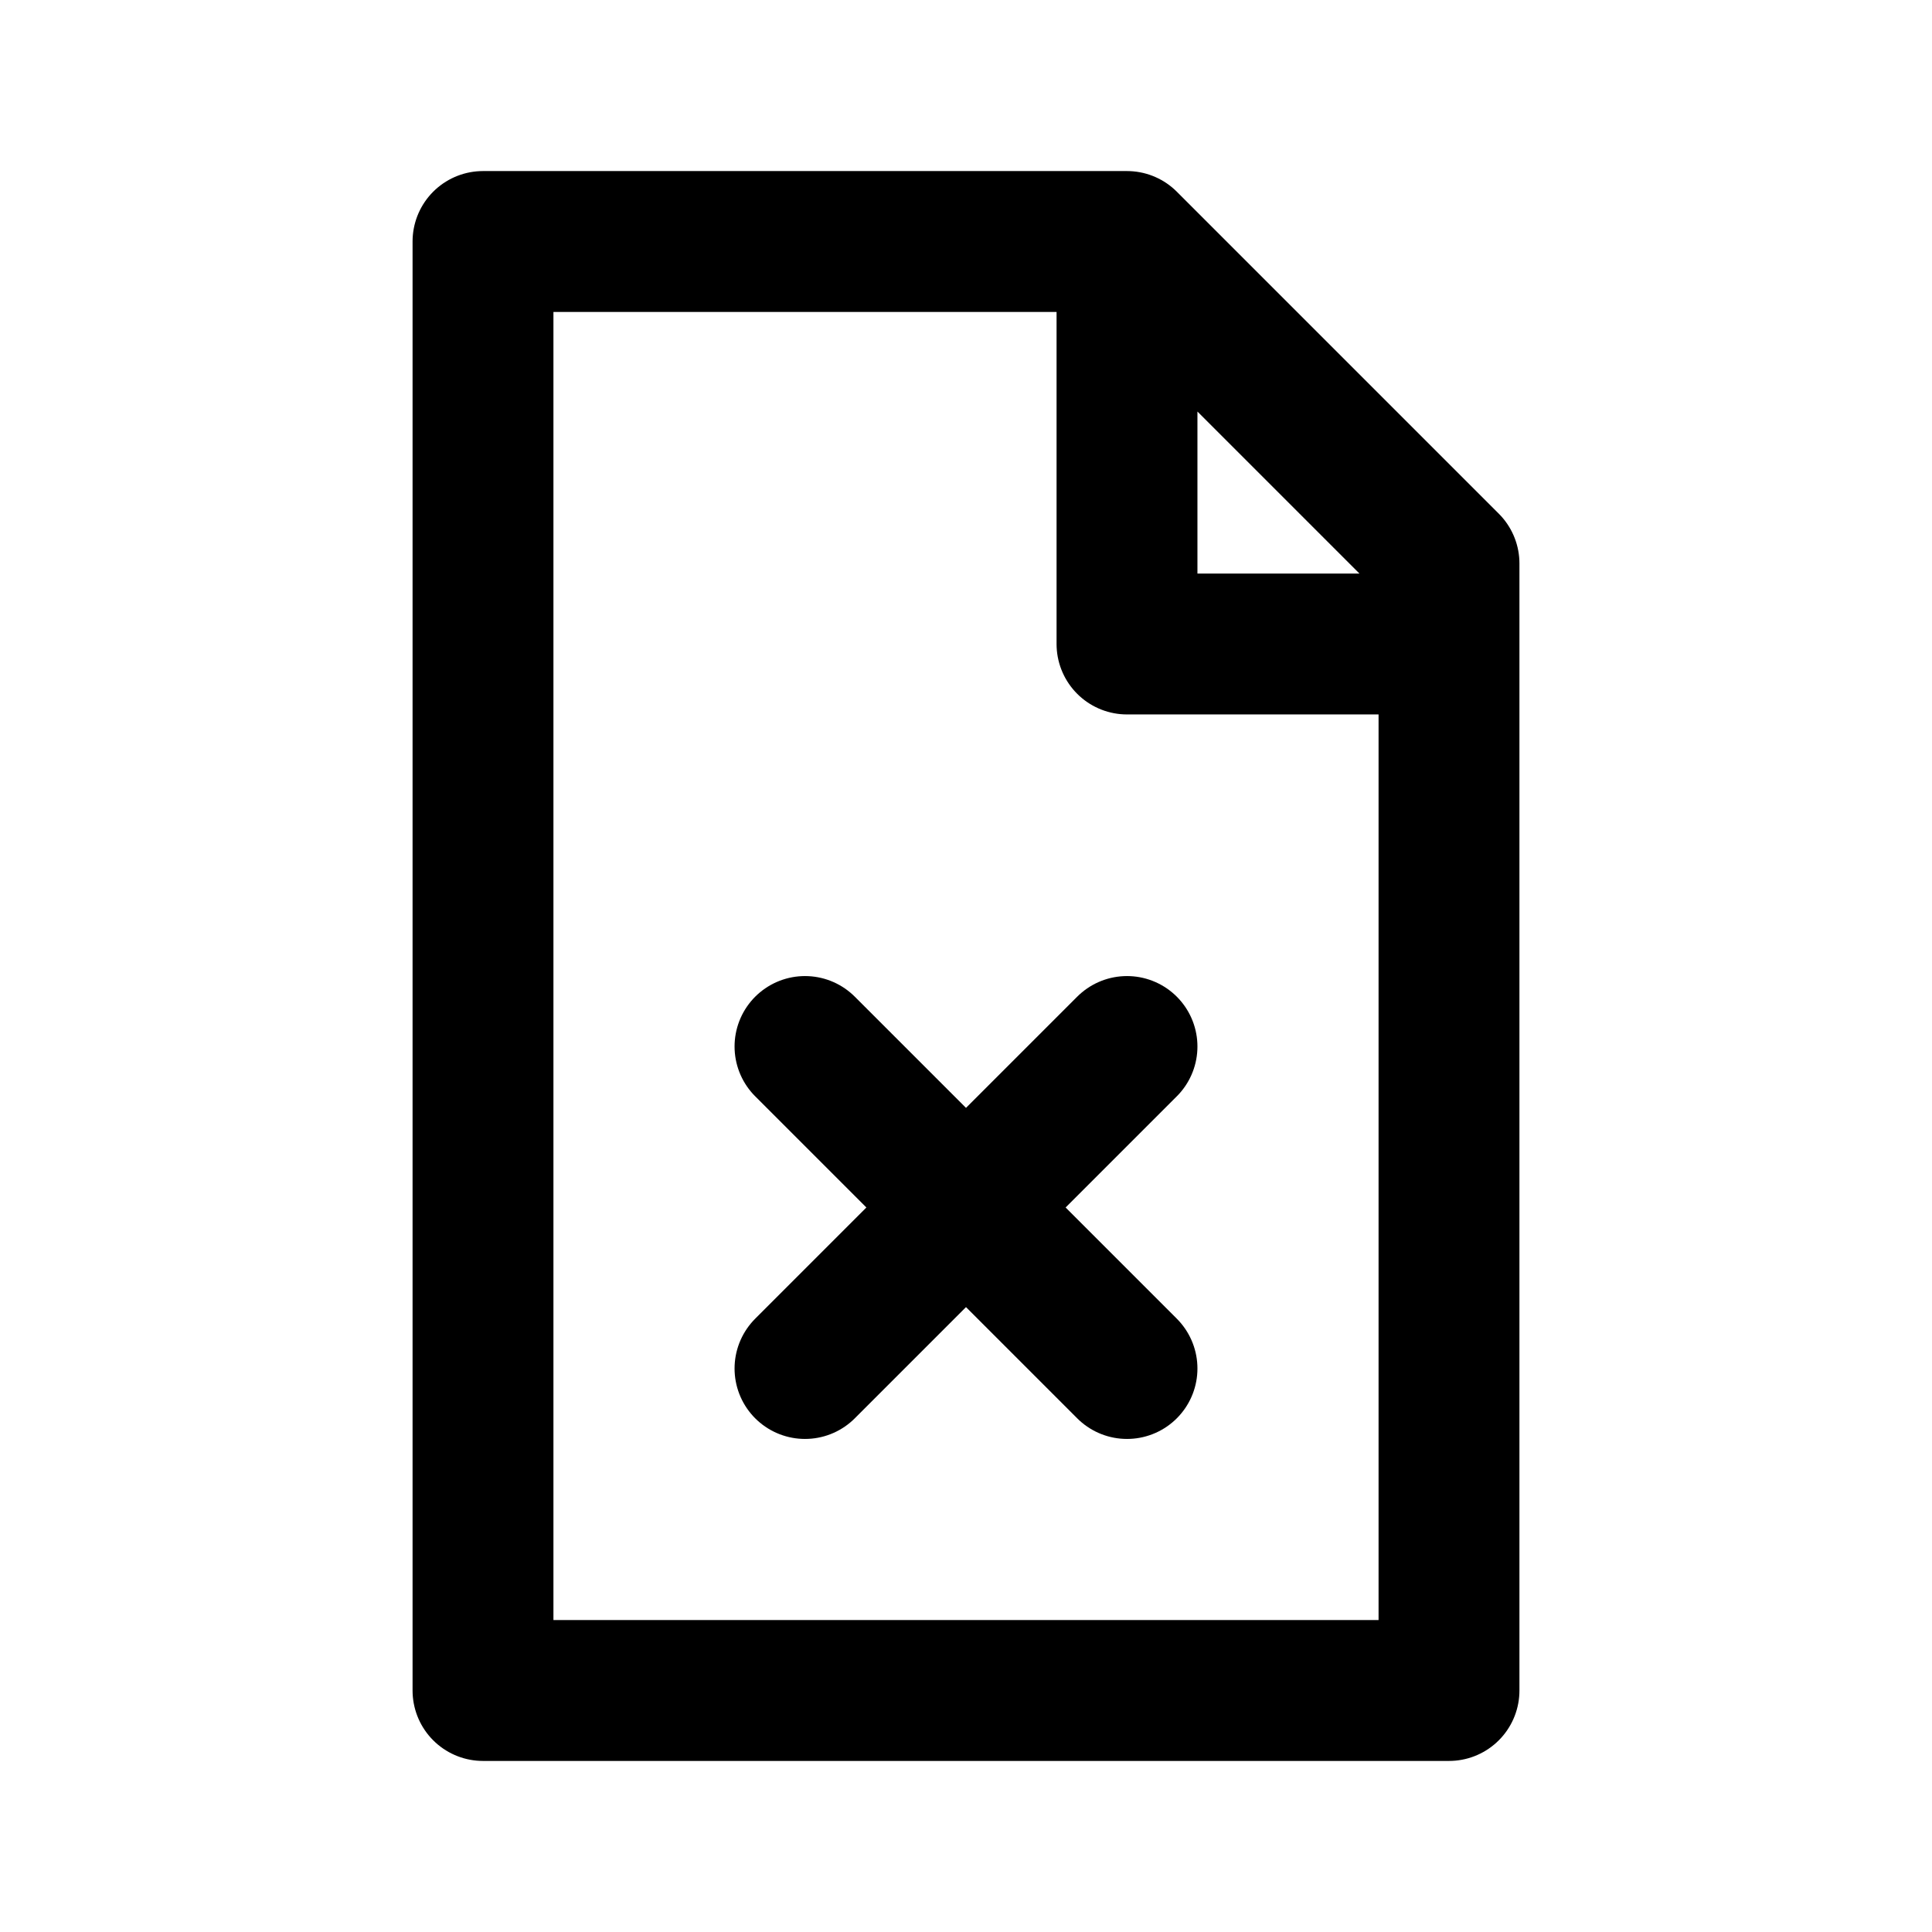
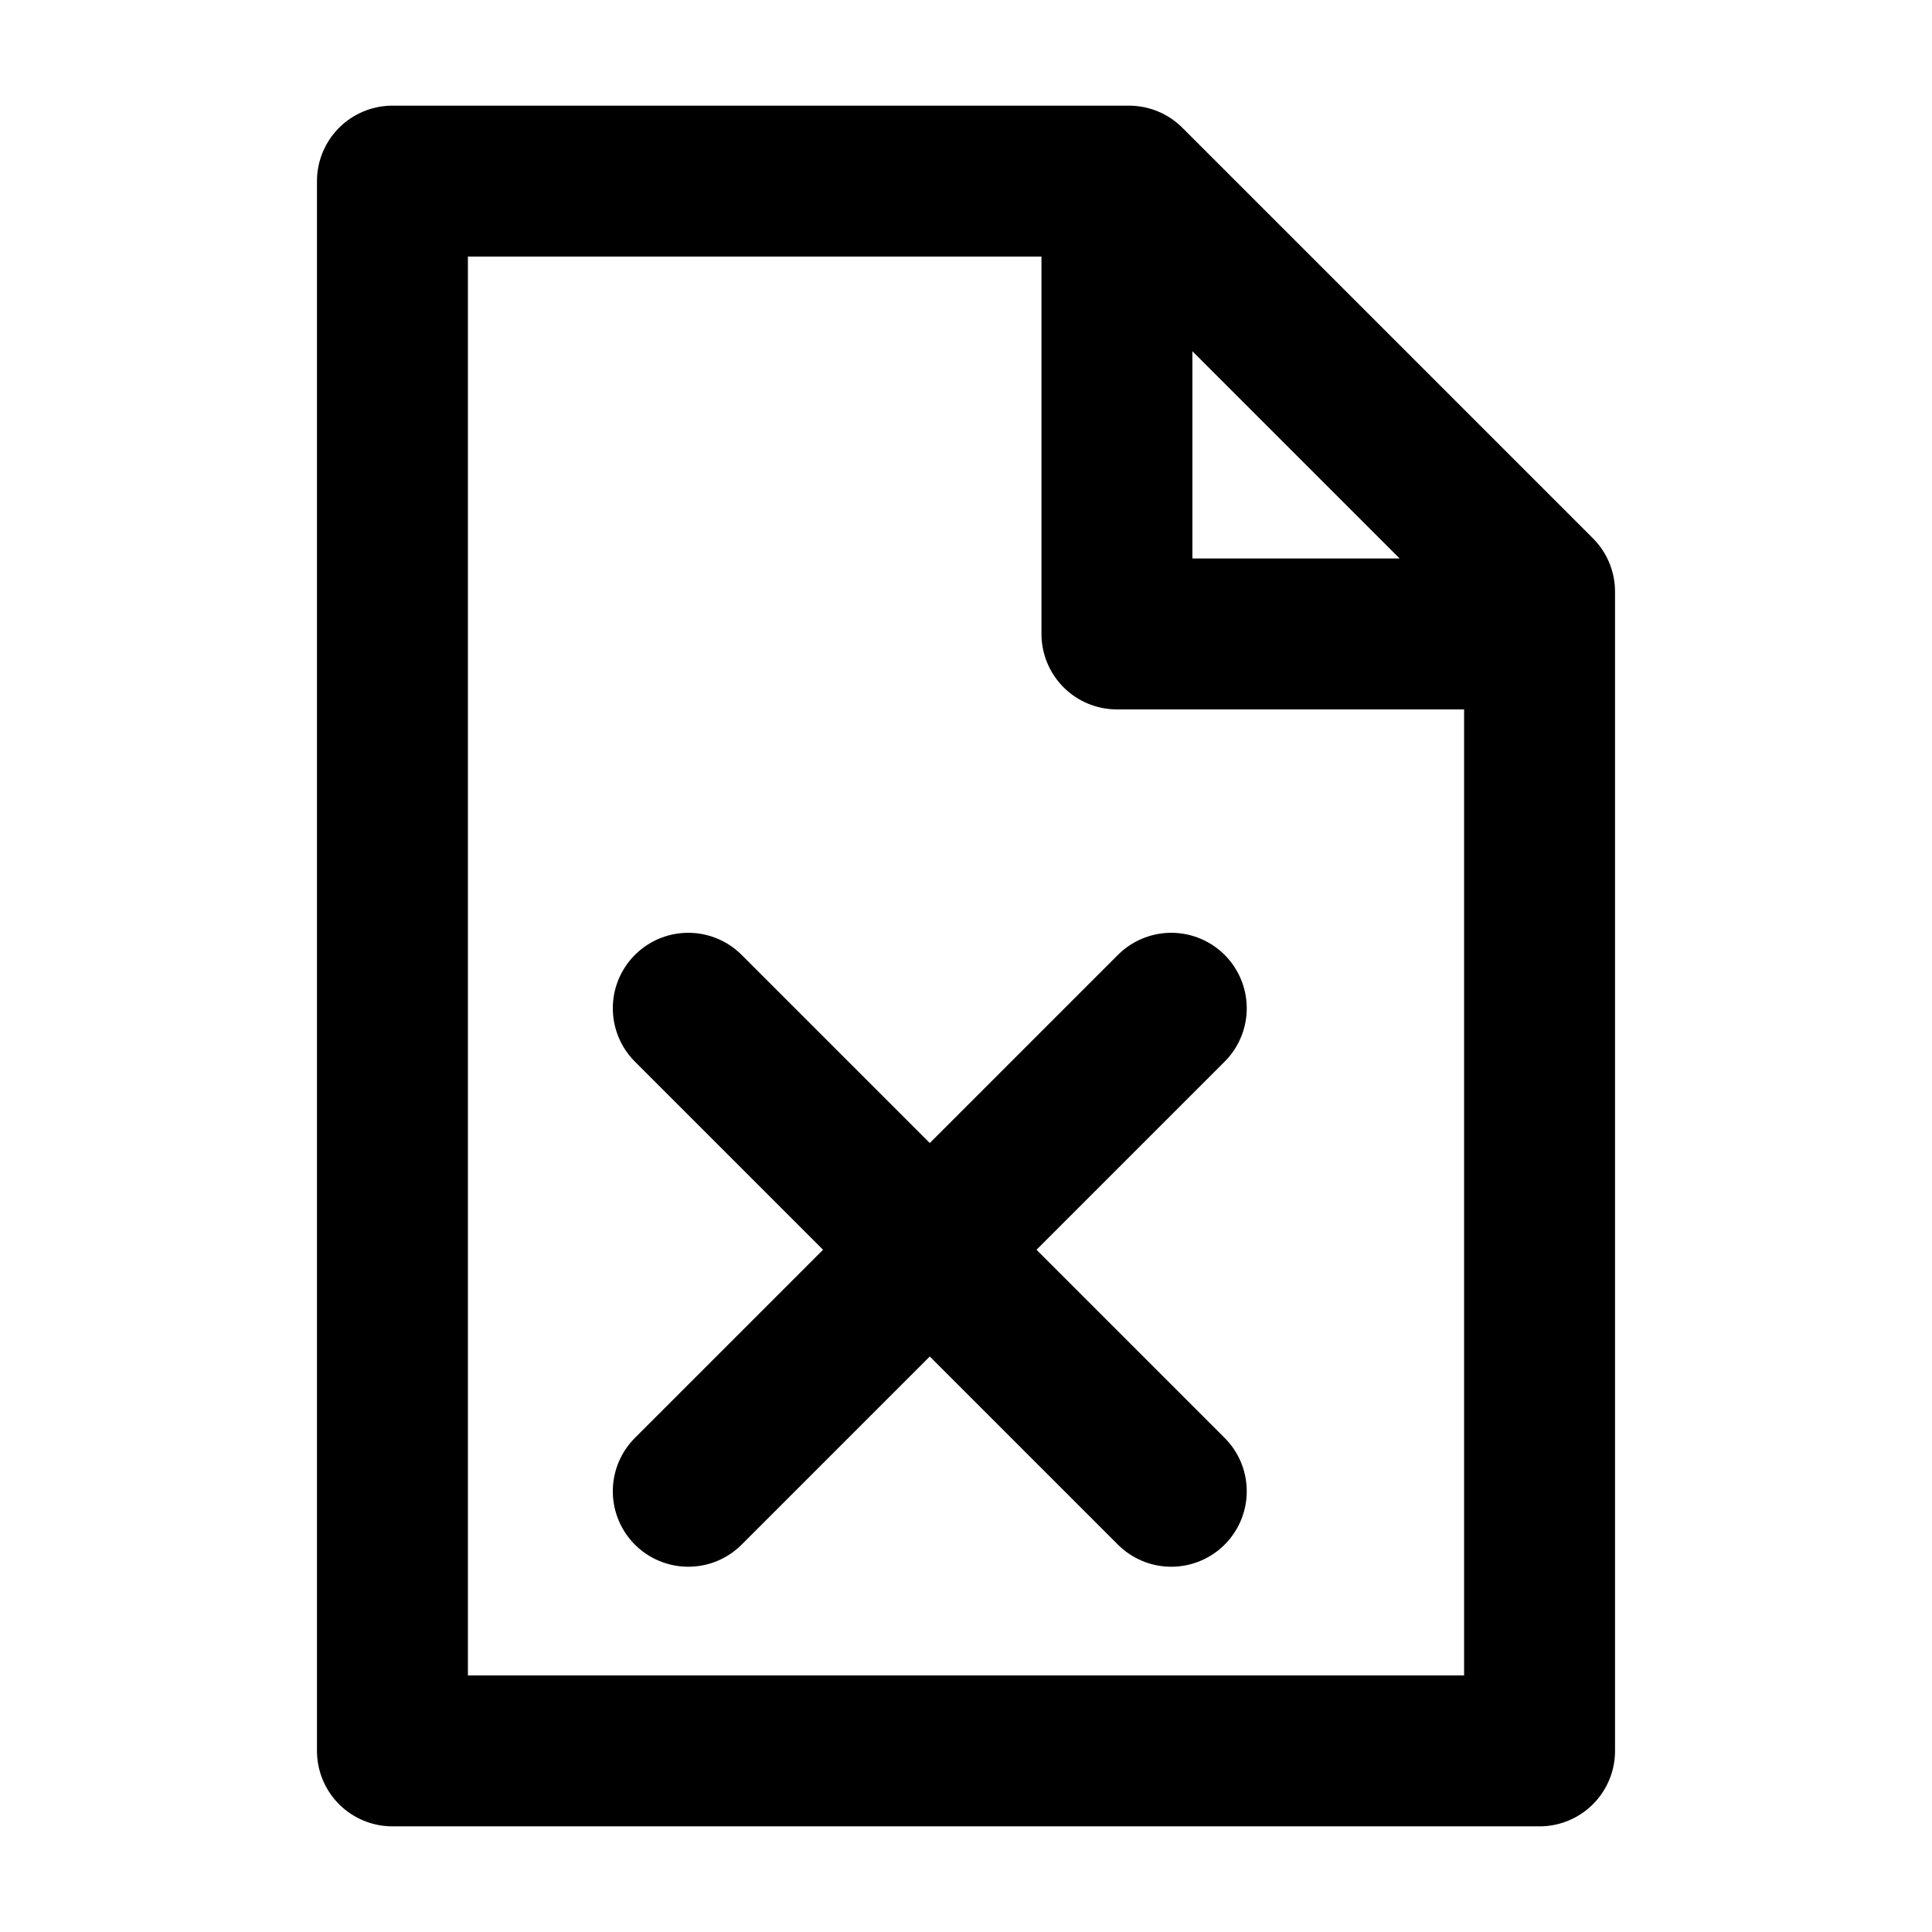
<svg xmlns="http://www.w3.org/2000/svg" width="16" height="16" viewBox="0 0 16 16">
-   <g transform="scale(0.6666667)" fill="none" stroke="currentColor" stroke-width="1.75" stroke-linecap="round" stroke-linejoin="round">
-     <path d="M6 3h8l4 4v14H6zM14 3v5h4m-8 5 4 4m0-4-4 4" />
+   <g transform="scale(1)" fill="none" stroke="currentColor" stroke-width="1.25" stroke-linecap="round" stroke-linejoin="round">
+     <path d="M3.25 1.5h6.1l3.4 3.4V14.5h-9.5zM9.25 1.75v3.5h3.25m-6.8 3.1 4 4m0-4-4 4" />
  </g>
</svg>
